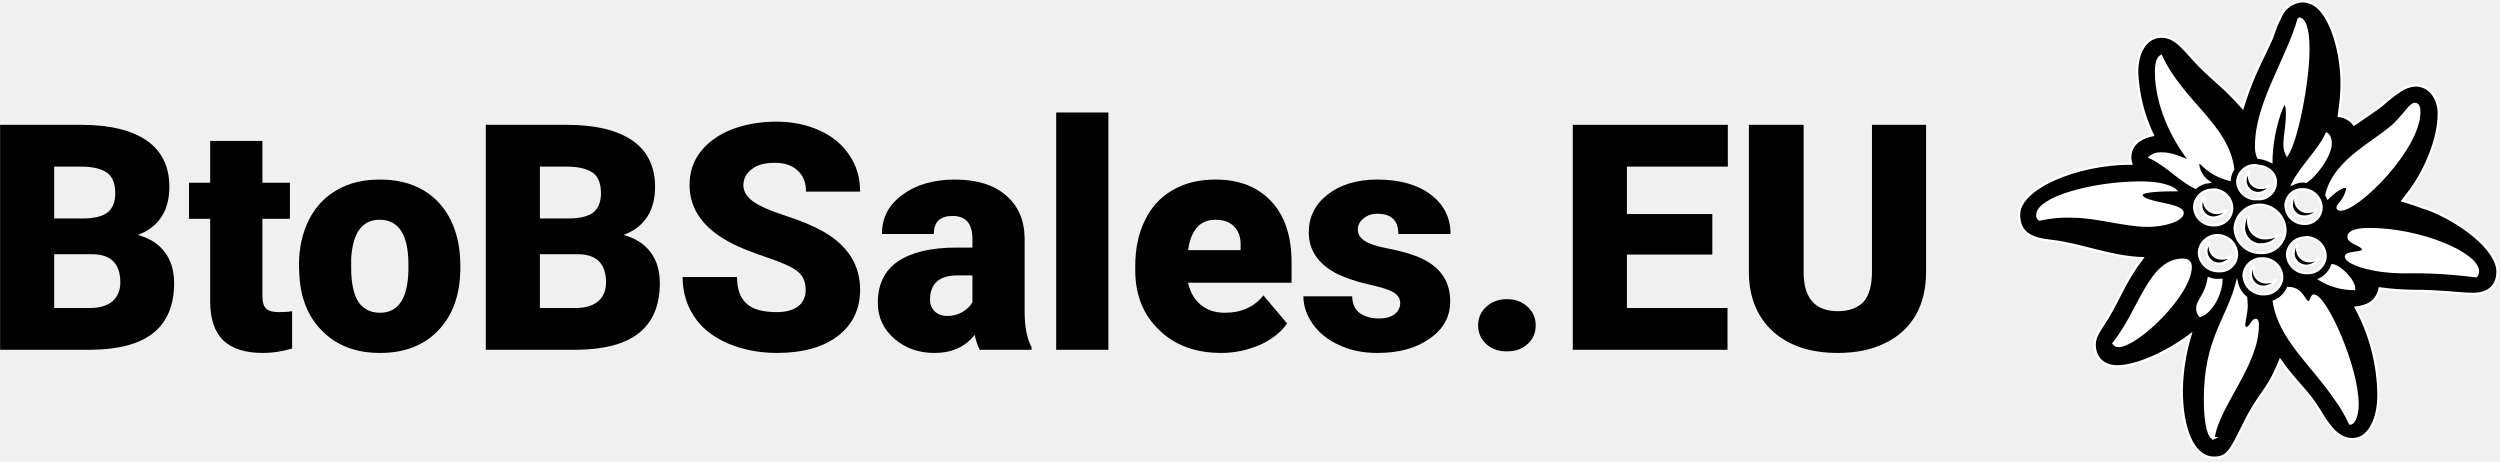
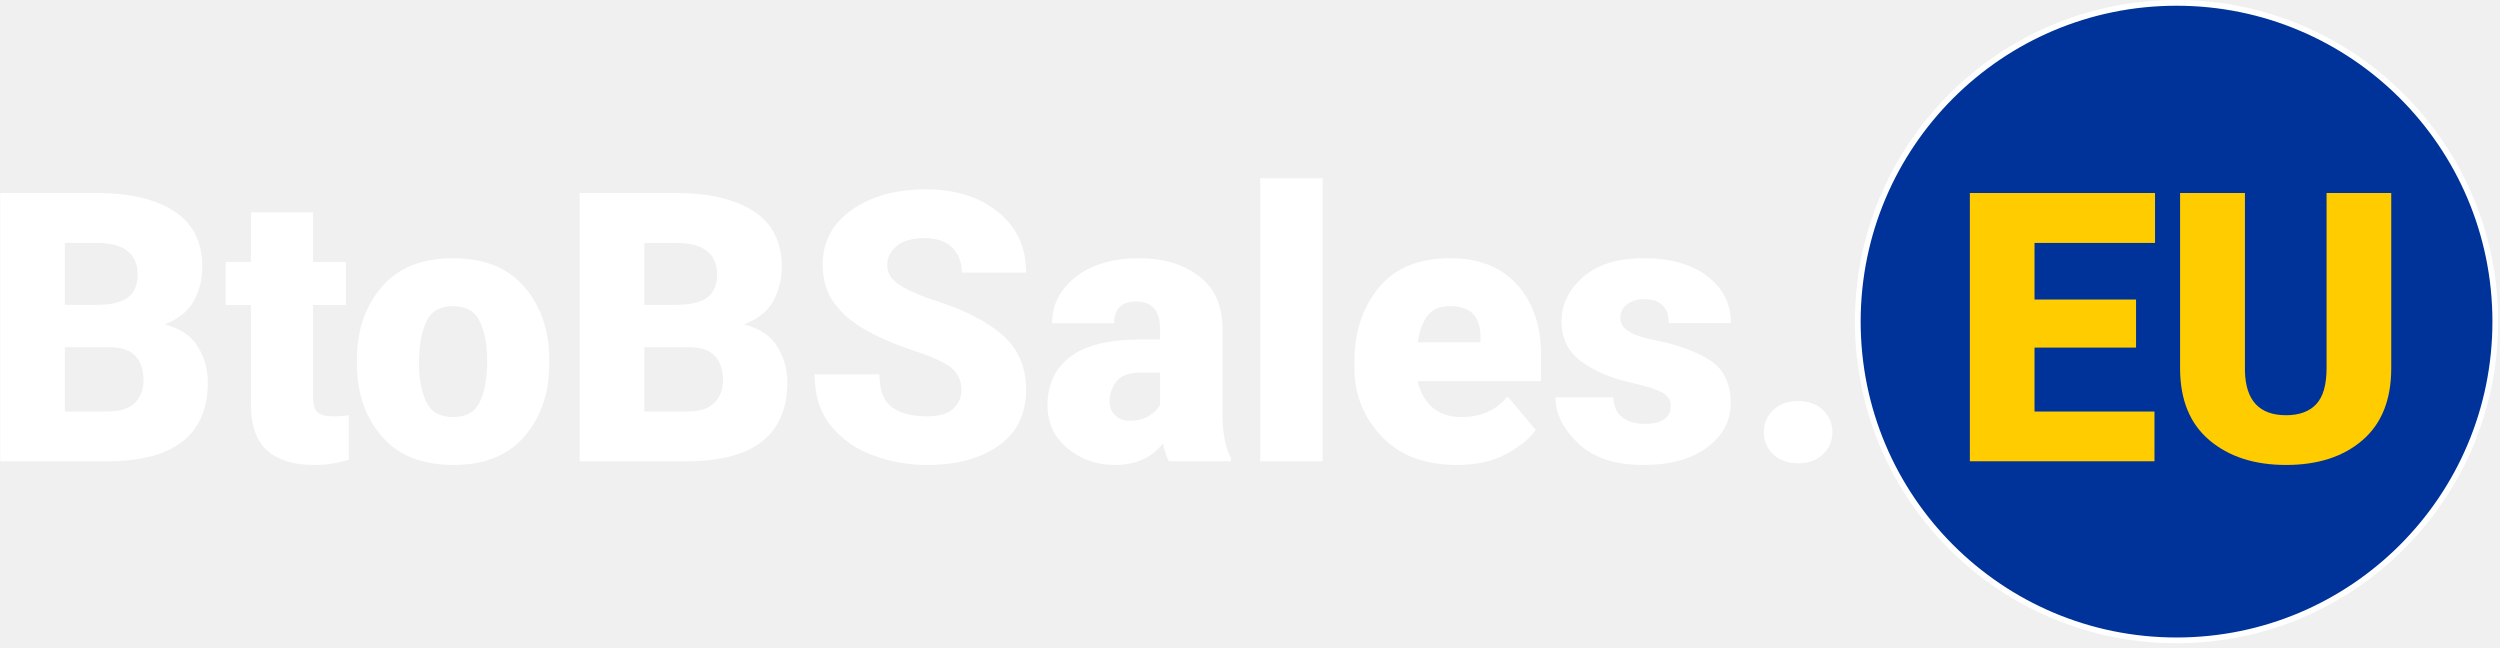
- <svg xmlns="http://www.w3.org/2000/svg" width="100%" height="100%" viewBox="0 0 520 96" version="1.1" xml:space="preserve" style="fill-rule:evenodd;clip-rule:evenodd;stroke-miterlimit:10;">
-   <g transform="matrix(1,0,0,1,-44.3573,-62.2757)">
-     <g transform="matrix(0.174301,0,0,0.174301,514.07,110.001)">
-       <g transform="matrix(1,0,0,1,-286.875,-273.81)">
-         <clipPath id="_clip1">
-           <rect x="0" y="0" width="573.75" height="547.62" />
-         </clipPath>
-         <g clip-path="url(#_clip1)">
-           <path d="M328.92,198.35L370.74,145.64L394,167.43L357.48,218.97L318.02,226.33L328.92,198.35Z" style="fill:white;fill-rule:nonzero;" />
-           <path d="M376.33,306.43L419.03,343.53L390.76,357.67L348.06,335.87L365.14,321.44L376.33,306.43Z" style="fill:white;fill-rule:nonzero;" />
-           <path d="M333.93,336.46L387.81,367.09L421.68,484L398.71,516.68L285.34,359.14L306.24,351.78L316.26,342.94L327.15,333.81L333.93,336.46Z" style="fill:white;fill-rule:nonzero;" />
-           <path d="M261.48,322.33L300.06,410.67L236.16,534.35L209.95,497.54L218.19,399.19L261.48,322.33Z" style="fill:white;fill-rule:nonzero;" />
-           <path d="M241.75,327.92L220.55,326.75L199.94,380.93L219.37,383.87L238.22,362.97L249.12,335.58L252.35,328.22L241.75,327.92Z" style="fill:white;fill-rule:nonzero;" />
-           <path d="M99.81,410.38L185.51,287.29L218.49,319.09L155.47,415.38L113.07,423.33L99.81,410.38Z" style="fill:white;fill-rule:nonzero;" />
-           <path d="M155.47,176.86L173.14,161.25L152.23,87.33L166.37,60L187.27,70.3C187.27,70.3 210.54,106.82 214.66,107.41C218.78,108 240.58,142.16 241.46,142.41C242.34,142.66 270.91,156.55 270.91,156.55L295.91,81.45C295.91,81.45 322.15,34.92 322.15,34C322.15,33.08 335.15,9.86 335.15,9.86L355.77,27.53L367.25,110.53L357.83,142.04L349.53,163L324.21,200.69L293,193.35L270.92,193.05L263.26,198.05L257.96,208.65L254.71,221L228.21,221.29L208.77,230.13L143.69,189.49L155.47,176.86Z" style="fill:white;fill-rule:nonzero;" />
-           <path d="M30.79,231.92L132.37,206.22L182.55,213.97L198.46,228.25L204.17,262.52L167.86,282.92L63.42,274.35L14.06,264.56L16.51,238.45L30.79,231.92Z" style="fill:white;fill-rule:nonzero;" />
-           <path d="M427.33,144.62L474.65,114.83L489.34,146.66L471.39,202.55L380.41,268.64L359.2,222.13L427.74,142.99L427.33,144.62Z" style="fill:white;fill-rule:nonzero;" />
-           <path d="M450.58,258.03L557.06,311.47L556.24,334.73L467.31,336.77L395.1,320.04L380,292.3L394.28,265.37L450.58,258.03Z" style="fill:white;fill-rule:nonzero;" />
-           <path d="M238.23,258.82C242.088,258.011 245.535,255.855 247.95,252.74C249.17,251.53 248.56,250.92 246.73,251.53C245.269,252.026 243.848,252.635 242.48,253.35C240.868,253.903 239.175,254.185 237.47,254.185C230.879,254.185 224.981,249.967 222.85,243.73C222.574,242.929 222.367,242.106 222.23,241.27C222.128,239.426 222.331,237.578 222.83,235.8C222.83,233.98 221.62,233.98 221.01,235.19C219.731,238.28 219,241.569 218.85,244.91C218.847,245.024 218.846,245.138 218.846,245.253C218.846,253.174 225.364,259.693 233.286,259.693C234.972,259.693 236.646,259.397 238.23,258.82Z" style="fill-rule:nonzero;stroke:white;stroke-width:2.77px;" />
-           <path d="M252.81,306.08C251.654,307.171 250.147,307.817 248.56,307.9C246.782,308.402 244.934,308.608 243.09,308.51C235.827,308.744 229.612,303.074 229.18,295.82C228.56,294.05 228.56,292.12 229.18,290.35C229.18,288.53 227.97,288.53 227.36,290.35C225.91,293.179 225.081,296.285 224.93,299.46C224.929,299.524 224.929,299.587 224.929,299.651C224.929,307.88 231.7,314.651 239.929,314.651C241.41,314.651 242.883,314.432 244.3,314C247.941,312.702 251.253,310.62 254,307.9C255.24,306.08 254.63,305.47 252.81,306.08Z" style="fill-rule:nonzero;stroke:white;stroke-width:2.77px;" />
-           <path d="M486.08,248.56C476.4,244.907 467.4,241.867 459.08,239.44C463.33,233.98 468.19,227.9 472.58,221.28C489.53,196.44 502.29,161.87 502.29,137.09C502.729,128.493 500.359,119.983 495.54,112.85C490.883,106.062 483.181,101.974 474.95,101.92C468.431,102.15 462.116,104.262 456.77,108C449.054,113.066 441.764,118.751 434.97,125C426.46,131.75 415.59,138.5 401.21,148.63C396.886,142.794 390.28,139.062 383.05,138.37C384.26,129.86 385.48,120.81 386.05,110.48C389.05,66.87 373.29,12.92 350.26,3.88C346.843,2.329 343.142,1.502 339.39,1.45C328.378,2.19 318.616,8.914 314,18.94L308.8,29.81L303.33,44.93C298.47,56.48 291.79,69.17 285.17,83.69C278.589,98.277 272.951,113.271 268.29,128.58C244.66,101.58 233.79,96.45 212.59,74.03C196.86,57.09 187.75,43.72 171.41,43.72C153.25,43.72 142.31,61.88 142.31,86.12C143.427,112.177 149.812,137.739 161.08,161.26C140.82,165.52 134.08,176.39 134.08,187.93C134.059,190.412 134.472,192.88 135.3,195.22C69.3,195.22 1.42,224.93 1.42,255.99C1.42,278.99 17.15,285.08 40.17,287.51C73.93,291.16 110.45,306.89 148.6,308.11C127.4,335.99 122.54,353.54 106.81,379.61C98.3,393.51 91.68,400.8 91.68,411.13C91.68,427.47 102.62,437.2 118.68,437.2C142.92,437.2 180.46,419.03 205.91,399.66C199.441,421.079 195.965,443.289 195.58,465.66C195.58,509.88 208.34,546.2 234.33,546.2C250.67,546.2 254.59,536.55 269.44,506.84C289.69,465.66 296.44,470.52 313.05,429.84C329.73,454.15 346.74,467.65 359.44,488.99C370.98,508.36 381.85,524.09 399.44,524.09C418.81,524.09 430.36,500.46 430.36,471.37C429.984,434.942 420.715,399.151 403.36,367.12C417.27,365.3 428.21,360.37 431.85,344.12C444.695,345.929 457.64,346.931 470.61,347.12C505.78,347.12 528.13,350.76 543.32,350.76C560.32,350.76 572.42,342.26 572.42,324.1C572.42,297.43 527.59,263.33 486.42,248.34L486.08,248.56ZM453.33,144.32C462.45,134.59 469.06,124.06 473.59,124.06C478.12,124.06 479.05,128.31 479.05,133.78C479.05,177.4 406.34,250.11 385.14,250.11C381.49,250.11 380.28,247.68 383.32,244.03C387.999,239.108 391.333,233.063 393,226.48C393,224.05 392.39,222.84 390.57,222.84C385.1,222.84 374.84,231.34 369.98,236.34L368.15,232.69C378.48,188.47 430.54,168.49 453.56,144.25L453.33,144.32ZM343.69,283.06C343.899,283.054 344.108,283.051 344.318,283.051C356.712,283.051 366.991,293.07 367.31,305.46L367.31,305.68C366.906,317.188 357.108,326.326 345.6,325.93L345.5,325.93C332.875,326.578 321.944,316.743 321.26,304.12C321.604,292.704 331.089,283.5 342.51,283.5C342.727,283.5 342.944,283.503 343.16,283.51L343.68,283.51L343.69,283.06ZM319.45,246.13C319.065,235.397 327.577,226.248 338.31,225.86L340.04,225.86C352.149,225.754 362.232,235.562 362.46,247.67C362.449,258.327 353.677,267.09 343.02,267.09C343.013,267.09 343.007,267.09 343,267.09L341.88,267.09C329.982,267.241 319.979,257.778 319.47,245.89L319.45,246.13ZM375.22,316.41C384.94,317.63 401.88,335.18 401.28,344.9C386.755,344.891 372.506,340.899 360.09,333.36C367.175,329.936 372.62,323.837 375.22,316.41ZM368.46,159.51C368.46,159.51 373.33,161.94 373.33,171.05C373.33,185.57 355.16,210.41 343.62,217.05C342.701,216.559 341.658,216.347 340.62,216.44C338.778,216.398 336.938,216.603 335.15,217.05C332.635,217.578 330.189,218.394 327.86,219.48C336.37,201.32 361.62,176.48 368.37,159.48L368.46,159.51ZM335.18,22.11C340.65,22.11 346.72,30.01 346.72,58.44C346.72,97.19 333.22,166.87 321.27,185.09C319.197,181.188 318.163,176.817 318.27,172.4C318.27,162.68 321.27,149.4 321.27,136.01C321.27,126.9 320.06,123.93 318.27,123.93C315.27,123.93 302.54,159.1 302.54,192.99C297.618,190.471 292.295,188.827 286.81,188.13C284.881,183.549 284.049,178.58 284.38,173.62C284.38,123.32 321.31,71.2 335.29,22.11L335.18,22.11ZM284.27,197.65C296.97,197.65 307.9,205.55 307.9,217.03C307.903,217.182 307.905,217.333 307.905,217.485C307.905,228.422 299.044,237.484 288.11,237.73C287.235,237.748 286.36,237.712 285.49,237.62C284.905,237.667 284.318,237.691 283.731,237.691C272.355,237.691 262.772,228.84 261.87,217.5L261.87,217.37C262.13,205.966 271.726,196.795 283.13,197.05C283.52,197.05 283.9,197.05 284.28,197.11L284.27,197.65ZM288.53,244.31C305.449,244.392 319.337,258.311 319.38,275.23C318.83,290.339 306.002,302.347 290.89,301.9C290.364,301.927 289.837,301.941 289.311,301.941C273.114,301.941 259.58,289.076 258.76,272.9L258.76,272.76C259.325,256.874 272.634,244.154 288.53,244.31ZM261.53,303.04C261.533,303.175 261.534,303.309 261.534,303.444C261.534,314.403 252.637,323.476 241.68,323.69C241.03,323.69 240.37,323.69 239.68,323.64C239.468,323.646 239.255,323.649 239.042,323.649C226.648,323.649 216.369,313.63 216.05,301.24C216.739,289.296 227.103,280.018 239.05,280.65C251.194,281.005 261.1,290.858 261.52,303L261.53,303.04ZM171,183.07C184.91,183.07 194,188.54 206.11,192.79C183.7,164.91 164.93,124.33 164.93,85.58C164.93,72.88 167.93,68.58 171,66.81C195.85,121.36 250.4,149.18 257,201.81C254.6,205.645 253.14,209.994 252.74,214.5C240.086,211.49 228.529,204.986 219.39,195.73C216.96,193.3 215.14,193.91 215.14,196.95C216.432,205.144 221.019,212.464 227.83,217.2C222.015,217.802 216.522,220.176 212.1,224C194.55,216.1 178.34,197.33 157.55,187.61C161.233,184.329 166.152,182.781 171.05,183.36L171,183.07ZM66.2,258.42C52.595,257.833 38.972,259.057 25.69,262.06C23.921,260.839 22.98,258.722 23.26,256.59C23.26,236.34 89.26,217.84 146.26,217.84C179.55,217.84 188.05,226.95 188.05,226.95C178.94,226.95 147.55,226.95 147.55,232.42C147.55,243.36 196.63,242.75 196.63,254.23C196.63,261.52 178.47,269.35 154.23,269.35C128.17,269.35 93.06,258.48 66.46,258.48L66.2,258.42ZM120.2,412.89C117.804,412.972 115.52,411.843 114.13,409.89C146.26,369.89 157.13,309.89 197.13,309.89C203.88,309.89 206.25,313.54 206.25,318.4C206.23,351.65 142,412.89 120.21,412.89L120.2,412.89ZM232.83,226.14C245.154,225.857 255.532,235.756 255.83,248.08L255.83,248.56C255.623,259.879 246.149,269.028 234.83,268.84L234.05,268.84C233.685,268.858 233.319,268.867 232.954,268.867C220.997,268.867 211.015,259.353 210.44,247.41L210.44,247.04C210.797,235.379 220.679,226.075 232.34,226.42L232.86,226.42L232.83,226.14ZM214.26,367.25C214.26,358.74 224.59,352.13 227.76,332.14C232.578,333.976 237.771,334.615 242.89,334C242.89,349.73 231.34,372.75 217.43,377C215.019,374.36 213.862,370.803 214.26,367.25ZM233.64,522.94C228.78,522.94 223.31,509.03 223.31,476.89C223.31,404.79 249.37,382.98 261.45,337.54C262.998,344.464 266.858,350.658 272.39,355.1C272.39,357.53 273,360.57 273,364.21C273,373.93 270,382.98 270,388.45C270.119,390.048 271.402,391.331 273,391.45C277.25,391.45 279.75,381.73 283.87,381.73C285.69,381.73 286.3,384.16 286.3,388.48C286.3,435.74 238.43,484.82 233.57,522.97L233.64,522.94ZM269.35,329C269.707,317.339 279.589,308.035 291.25,308.38L291.77,308.38C292.027,308.371 292.284,308.367 292.541,308.367C304.888,308.367 315.145,318.309 315.53,330.65L315.53,330.87C315.126,342.378 305.328,351.516 293.82,351.12L293.73,351.12C281.105,351.768 270.174,341.933 269.49,329.31L269.35,329ZM405.46,481.82C405.46,494.52 401.82,505.45 396.35,505.45C391.573,494.952 385.686,484.995 378.79,475.75C350.91,434.56 312.16,404.25 305.47,359.69C312.99,356.829 319.051,351.059 322.28,343.69C340.45,343.69 341.05,360.63 347.13,360.63C350.13,360.63 350.13,352.73 353.21,352.73C367.11,352.73 405.33,437.53 405.33,481.82L405.46,481.82ZM546.64,329.71C518.538,325.932 490.189,324.308 461.84,324.85C421.33,324.85 391.55,313.91 391.55,306.08C391.55,300.61 412.15,302.44 412.15,298.18C412.15,292.11 394.59,290.28 394.59,282.45C394.59,278.81 398.85,273.34 418.83,273.34C481.83,273.34 549.07,303.04 549.07,323.64C549.07,328.5 546.64,329.71 546.64,329.71Z" style="fill-rule:nonzero;stroke:white;stroke-width:2.77px;" />
-           <path d="M349.29,316.41C352.759,315.122 355.879,313.039 358.4,310.33C360.23,308.51 359.01,307.9 357.19,308.51C356.004,309.67 354.541,310.507 352.94,310.94C351.375,311.483 349.729,311.76 348.072,311.76C341.76,311.76 336.106,307.735 334.04,301.77C333.718,300.845 333.491,299.89 333.36,298.92L333.36,293.46C333.96,291.63 332.75,291.03 331.53,292.85C329.783,296.395 328.915,300.309 329,304.26C330.221,311.7 336.716,317.216 344.256,317.216C345.118,317.216 345.979,317.144 346.83,317C347.667,316.861 348.49,316.65 349.29,316.37L349.29,316.41Z" style="fill-rule:nonzero;stroke:white;stroke-width:2.77px;" />
-           <path d="M356,251.66C357.82,250.45 356.61,249.84 354.79,250.45C353.418,251.163 351.994,251.771 350.53,252.27C349.025,252.769 347.449,253.023 345.864,253.023C339.475,253.023 333.771,248.897 331.77,242.83C331.483,241.971 331.279,241.087 331.16,240.19L331.16,234.72C331.76,232.9 330.55,232.9 329.33,234.11C327.66,237.728 326.829,241.676 326.9,245.66C327.726,252.902 333.931,258.431 341.22,258.42C343.061,258.518 344.906,258.312 346.68,257.81C350.448,257.005 353.778,254.808 356,251.66Z" style="fill-rule:nonzero;stroke:white;stroke-width:2.77px;" />
-           <path d="M306.08,334.57C304.707,335.699 302.997,336.343 301.22,336.4C299.643,336.863 298.002,337.066 296.36,337C288.971,337.154 282.606,331.584 281.78,324.24L281.78,319.18C282.38,317.36 281.17,316.75 279.95,318.57C278.771,321.038 278.15,323.735 278.13,326.47C278.103,326.832 278.089,327.196 278.089,327.559C278.089,335.188 284.052,341.603 291.66,342.16L292.66,342.16C294.304,342.258 295.952,342.051 297.52,341.55C301.173,340.589 304.519,338.709 307.24,336.09C308.45,334.26 307.85,333.65 306.02,334.26L306.08,334.57Z" style="fill-rule:nonzero;stroke:white;stroke-width:2.77px;" />
-           <path d="M291,229.72C294.644,228.429 297.961,226.357 300.72,223.65C301.93,221.82 301.33,221.21 299.5,221.82C298.344,222.912 296.838,223.561 295.25,223.65C293.471,224.144 291.624,224.347 289.78,224.25C282.517,224.484 276.302,218.814 275.87,211.56C275.26,209.788 275.26,207.862 275.87,206.09C275.87,204.27 274.66,204.27 274.05,206.09C272.608,208.925 271.78,212.033 271.62,215.21C271.526,223.428 278.202,230.271 286.42,230.38C287.972,230.401 289.517,230.179 291,229.72Z" style="fill-rule:nonzero;stroke:white;stroke-width:2.77px;" />
-           <path d="M291,291.57C292.844,291.663 294.691,291.457 296.47,290.96C301.265,289.928 305.599,287.37 308.82,283.67C310.64,281.84 309.43,280.67 307,281.84C305.279,282.721 303.435,283.338 301.53,283.67C299.539,284.139 297.494,284.341 295.45,284.27C285.338,284.872 276.393,277.39 275.2,267.33C274.601,264.937 274.601,262.433 275.2,260.04C275.2,257.61 273.38,257.04 272.2,259.43C270.809,263.342 269.99,267.434 269.77,271.58C269.759,282.691 278.889,291.844 290,291.86L291,291.86L291,291.57Z" style="fill-rule:nonzero;stroke:white;stroke-width:2.77px;" />
-         </g>
-       </g>
+ <svg xmlns="http://www.w3.org/2000/svg" width="100%" height="100%" viewBox="0 0 436 113" version="1.1" xml:space="preserve" style="fill-rule:evenodd;clip-rule:evenodd;stroke-linecap:round;stroke-linejoin:round;stroke-miterlimit:1.5;">
+   <g transform="matrix(1,0,0,1,-134.302,-267.592)">
+     <g transform="matrix(1,0,0,1,-9,5)">
+       <circle cx="522.891" cy="318.681" r="55.589" style="fill:rgb(0,51,153);stroke:white;stroke-width:1px;" />
    </g>
-     <g transform="matrix(1.02828,0,0,1.02828,3.64393,-71.4857)">
-       <g transform="matrix(64,0,0,64,36.1563,200.836)">
-         <path d="M0.054,-0L0.054,-0.711L0.309,-0.711C0.401,-0.711 0.47,-0.694 0.518,-0.661C0.566,-0.627 0.589,-0.578 0.589,-0.515C0.589,-0.478 0.581,-0.446 0.564,-0.42C0.547,-0.394 0.522,-0.375 0.489,-0.363C0.526,-0.353 0.555,-0.335 0.575,-0.308C0.595,-0.281 0.604,-0.249 0.604,-0.21C0.604,-0.141 0.582,-0.088 0.538,-0.053C0.494,-0.018 0.429,-0.001 0.342,-0L0.054,-0ZM0.225,-0.302L0.225,-0.132L0.337,-0.132C0.368,-0.132 0.392,-0.139 0.409,-0.153C0.425,-0.167 0.434,-0.187 0.434,-0.213C0.434,-0.272 0.404,-0.302 0.345,-0.302L0.225,-0.302ZM0.225,-0.415L0.314,-0.415C0.352,-0.415 0.379,-0.422 0.395,-0.435C0.41,-0.448 0.418,-0.468 0.418,-0.494C0.418,-0.524 0.41,-0.546 0.393,-0.559C0.375,-0.572 0.347,-0.579 0.309,-0.579L0.225,-0.579L0.225,-0.415Z" style="fill-rule:nonzero;" />
-       </g>
-       <g transform="matrix(64,0,0,64,77.4375,200.836)">
-         <path d="M0.238,-0.66L0.238,-0.528L0.325,-0.528L0.325,-0.414L0.238,-0.414L0.238,-0.172C0.238,-0.153 0.241,-0.139 0.249,-0.131C0.256,-0.123 0.27,-0.119 0.291,-0.119C0.307,-0.119 0.321,-0.12 0.332,-0.122L0.332,-0.004C0.302,0.005 0.271,0.01 0.239,0.01C0.183,0.01 0.141,-0.004 0.114,-0.03C0.087,-0.057 0.073,-0.097 0.073,-0.152L0.073,-0.414L0.006,-0.414L0.006,-0.528L0.073,-0.528L0.073,-0.66L0.238,-0.66Z" style="fill-rule:nonzero;" />
-       </g>
-       <g transform="matrix(64,0,0,64,98.4688,200.836)">
-         <path d="M0.025,-0.269C0.025,-0.322 0.036,-0.369 0.056,-0.41C0.077,-0.451 0.106,-0.483 0.145,-0.505C0.183,-0.527 0.228,-0.538 0.28,-0.538C0.359,-0.538 0.421,-0.514 0.467,-0.465C0.512,-0.416 0.535,-0.349 0.535,-0.265L0.535,-0.259C0.535,-0.176 0.512,-0.111 0.467,-0.063C0.421,-0.014 0.359,0.01 0.281,0.01C0.206,0.01 0.145,-0.013 0.1,-0.058C0.054,-0.103 0.029,-0.164 0.026,-0.241L0.025,-0.269ZM0.19,-0.259C0.19,-0.21 0.198,-0.174 0.213,-0.151C0.228,-0.129 0.251,-0.117 0.281,-0.117C0.339,-0.117 0.369,-0.162 0.371,-0.252L0.371,-0.269C0.371,-0.364 0.34,-0.411 0.28,-0.411C0.225,-0.411 0.195,-0.37 0.19,-0.289L0.19,-0.259Z" style="fill-rule:nonzero;" />
-       </g>
-       <g transform="matrix(64,0,0,64,134.406,200.836)">
-         <path d="M0.054,-0L0.054,-0.711L0.309,-0.711C0.401,-0.711 0.47,-0.694 0.518,-0.661C0.566,-0.627 0.589,-0.578 0.589,-0.515C0.589,-0.478 0.581,-0.446 0.564,-0.42C0.547,-0.394 0.522,-0.375 0.489,-0.363C0.526,-0.353 0.555,-0.335 0.575,-0.308C0.595,-0.281 0.604,-0.249 0.604,-0.21C0.604,-0.141 0.582,-0.088 0.538,-0.053C0.494,-0.018 0.429,-0.001 0.342,-0L0.054,-0ZM0.225,-0.302L0.225,-0.132L0.337,-0.132C0.368,-0.132 0.392,-0.139 0.409,-0.153C0.425,-0.167 0.434,-0.187 0.434,-0.213C0.434,-0.272 0.404,-0.302 0.345,-0.302L0.225,-0.302ZM0.225,-0.415L0.314,-0.415C0.352,-0.415 0.379,-0.422 0.395,-0.435C0.41,-0.448 0.418,-0.468 0.418,-0.494C0.418,-0.524 0.41,-0.546 0.393,-0.559C0.375,-0.572 0.347,-0.579 0.309,-0.579L0.225,-0.579L0.225,-0.415Z" style="fill-rule:nonzero;" />
-       </g>
-       <g transform="matrix(64,0,0,64,175.688,200.836)">
-         <path d="M0.42,-0.189C0.42,-0.214 0.412,-0.234 0.394,-0.248C0.376,-0.262 0.345,-0.276 0.3,-0.291C0.256,-0.306 0.219,-0.32 0.191,-0.334C0.099,-0.38 0.053,-0.442 0.053,-0.521C0.053,-0.56 0.064,-0.595 0.087,-0.625C0.11,-0.655 0.143,-0.679 0.185,-0.696C0.227,-0.712 0.274,-0.721 0.326,-0.721C0.377,-0.721 0.423,-0.712 0.464,-0.693C0.504,-0.675 0.536,-0.649 0.558,-0.615C0.581,-0.582 0.592,-0.543 0.592,-0.5L0.421,-0.5C0.421,-0.529 0.412,-0.551 0.394,-0.567C0.377,-0.583 0.353,-0.591 0.322,-0.591C0.292,-0.591 0.267,-0.585 0.25,-0.571C0.232,-0.558 0.223,-0.54 0.223,-0.52C0.223,-0.501 0.233,-0.485 0.252,-0.47C0.272,-0.455 0.306,-0.44 0.355,-0.424C0.405,-0.408 0.445,-0.391 0.477,-0.373C0.553,-0.329 0.592,-0.268 0.592,-0.19C0.592,-0.128 0.568,-0.079 0.521,-0.043C0.475,-0.008 0.41,0.01 0.329,0.01C0.271,0.01 0.219,-0.001 0.172,-0.021C0.125,-0.042 0.09,-0.07 0.067,-0.106C0.043,-0.142 0.031,-0.184 0.031,-0.23L0.203,-0.23C0.203,-0.192 0.213,-0.164 0.233,-0.146C0.252,-0.128 0.284,-0.119 0.329,-0.119C0.357,-0.119 0.379,-0.125 0.396,-0.137C0.412,-0.15 0.42,-0.167 0.42,-0.189Z" style="fill-rule:nonzero;" />
-       </g>
-       <g transform="matrix(64,0,0,64,215.75,200.836)">
-         <path d="M0.344,-0C0.338,-0.011 0.333,-0.027 0.328,-0.047C0.298,-0.009 0.256,0.01 0.201,0.01C0.151,0.01 0.109,-0.005 0.074,-0.035C0.039,-0.066 0.022,-0.103 0.022,-0.149C0.022,-0.206 0.043,-0.25 0.085,-0.279C0.128,-0.308 0.189,-0.323 0.27,-0.323L0.321,-0.323L0.321,-0.351C0.321,-0.399 0.3,-0.423 0.258,-0.423C0.219,-0.423 0.199,-0.404 0.199,-0.366L0.035,-0.366C0.035,-0.417 0.056,-0.458 0.1,-0.49C0.143,-0.522 0.199,-0.538 0.266,-0.538C0.333,-0.538 0.387,-0.522 0.426,-0.489C0.465,-0.456 0.485,-0.411 0.486,-0.354L0.486,-0.12C0.486,-0.071 0.494,-0.034 0.508,-0.008L0.508,-0L0.344,-0ZM0.241,-0.107C0.261,-0.107 0.278,-0.112 0.292,-0.121C0.305,-0.129 0.315,-0.139 0.321,-0.15L0.321,-0.235L0.273,-0.235C0.216,-0.235 0.187,-0.209 0.187,-0.158C0.187,-0.143 0.192,-0.131 0.202,-0.121C0.212,-0.112 0.225,-0.107 0.241,-0.107Z" style="fill-rule:nonzero;" />
-       </g>
-       <g transform="matrix(64,0,0,64,249.719,200.836)">
-         <rect x="0.055" y="-0.75" width="0.165" height="0.75" style="fill-rule:nonzero;" />
-       </g>
-       <g transform="matrix(64,0,0,64,267.313,200.836)">
-         <path d="M0.302,0.01C0.221,0.01 0.155,-0.014 0.105,-0.063C0.055,-0.111 0.03,-0.174 0.03,-0.251L0.03,-0.265C0.03,-0.319 0.04,-0.367 0.06,-0.408C0.08,-0.45 0.109,-0.482 0.147,-0.504C0.186,-0.527 0.231,-0.538 0.284,-0.538C0.358,-0.538 0.417,-0.515 0.46,-0.469C0.503,-0.423 0.524,-0.359 0.524,-0.276L0.524,-0.212L0.197,-0.212C0.203,-0.183 0.216,-0.16 0.236,-0.143C0.256,-0.126 0.281,-0.117 0.313,-0.117C0.365,-0.117 0.406,-0.135 0.435,-0.172L0.51,-0.083C0.49,-0.055 0.461,-0.032 0.423,-0.015C0.385,0.001 0.345,0.01 0.302,0.01ZM0.283,-0.411C0.235,-0.411 0.206,-0.379 0.197,-0.315L0.363,-0.315L0.363,-0.328C0.364,-0.354 0.357,-0.375 0.343,-0.389C0.329,-0.404 0.309,-0.411 0.283,-0.411Z" style="fill-rule:nonzero;" />
-       </g>
-       <g transform="matrix(64,0,0,64,302.156,200.836)">
-         <path d="M0.323,-0.148C0.323,-0.162 0.315,-0.174 0.301,-0.182C0.286,-0.191 0.258,-0.199 0.217,-0.208C0.176,-0.218 0.142,-0.23 0.116,-0.244C0.089,-0.259 0.069,-0.277 0.055,-0.298C0.041,-0.319 0.034,-0.344 0.034,-0.371C0.034,-0.42 0.054,-0.46 0.094,-0.491C0.134,-0.522 0.186,-0.538 0.251,-0.538C0.321,-0.538 0.377,-0.522 0.419,-0.491C0.461,-0.459 0.482,-0.418 0.482,-0.366L0.317,-0.366C0.317,-0.409 0.295,-0.43 0.25,-0.43C0.233,-0.43 0.219,-0.425 0.207,-0.415C0.195,-0.406 0.189,-0.394 0.189,-0.379C0.189,-0.365 0.197,-0.353 0.211,-0.344C0.225,-0.335 0.248,-0.327 0.28,-0.321C0.311,-0.315 0.339,-0.308 0.362,-0.3C0.442,-0.273 0.481,-0.224 0.481,-0.153C0.481,-0.105 0.46,-0.066 0.417,-0.036C0.374,-0.005 0.319,0.01 0.251,0.01C0.206,0.01 0.165,0.002 0.13,-0.015C0.094,-0.031 0.067,-0.053 0.047,-0.081C0.027,-0.109 0.017,-0.139 0.017,-0.169L0.171,-0.169C0.172,-0.145 0.18,-0.127 0.195,-0.116C0.211,-0.105 0.231,-0.099 0.255,-0.099C0.278,-0.099 0.295,-0.104 0.306,-0.113C0.317,-0.122 0.323,-0.134 0.323,-0.148Z" style="fill-rule:nonzero;" />
-       </g>
-       <g transform="matrix(64,0,0,64,334.938,200.836)">
-         <path d="M0.148,-0.16C0.174,-0.16 0.196,-0.152 0.213,-0.136C0.23,-0.121 0.239,-0.101 0.239,-0.077C0.239,-0.053 0.23,-0.033 0.213,-0.018C0.196,-0.002 0.174,0.005 0.148,0.005C0.122,0.005 0.1,-0.002 0.083,-0.018C0.066,-0.034 0.057,-0.053 0.057,-0.077C0.057,-0.101 0.066,-0.121 0.083,-0.136C0.1,-0.152 0.122,-0.16 0.148,-0.16Z" style="fill-rule:nonzero;" />
-       </g>
-       <g transform="matrix(64,0,0,64,354.281,200.836)">
-         <path d="M0.495,-0.301L0.225,-0.301L0.225,-0.132L0.543,-0.132L0.543,-0L0.054,-0L0.054,-0.711L0.544,-0.711L0.544,-0.579L0.225,-0.579L0.225,-0.429L0.495,-0.429L0.495,-0.301Z" style="fill-rule:nonzero;" />
-       </g>
-       <g transform="matrix(64,0,0,64,390.094,200.836)">
-         <path d="M0.611,-0.711L0.611,-0.246C0.611,-0.193 0.6,-0.147 0.578,-0.109C0.555,-0.07 0.523,-0.041 0.481,-0.021C0.439,-0 0.389,0.01 0.332,0.01C0.245,0.01 0.177,-0.013 0.127,-0.058C0.078,-0.103 0.052,-0.164 0.051,-0.242L0.051,-0.711L0.224,-0.711L0.224,-0.239C0.226,-0.161 0.262,-0.122 0.332,-0.122C0.368,-0.122 0.394,-0.132 0.413,-0.151C0.431,-0.171 0.44,-0.203 0.44,-0.247L0.44,-0.711L0.611,-0.711Z" style="fill-rule:nonzero;" />
-       </g>
+     <g transform="matrix(1.02828,0,0,1.02828,93.589,141.523)">
+       <text x="36.156px" y="200.836px" style="font-family:'Roboto-Black', 'Roboto';font-weight:900;font-size:64px;fill:white;">Bt<tspan x="98.469px " y="200.836px ">o</tspan>BSales.</text>
+       <text x="370.219px" y="200.836px" style="font-family:'Roboto-Black', 'Roboto';font-weight:900;font-size:64px;fill:rgb(255,204,0);">EU</text>
    </g>
  </g>
</svg>
